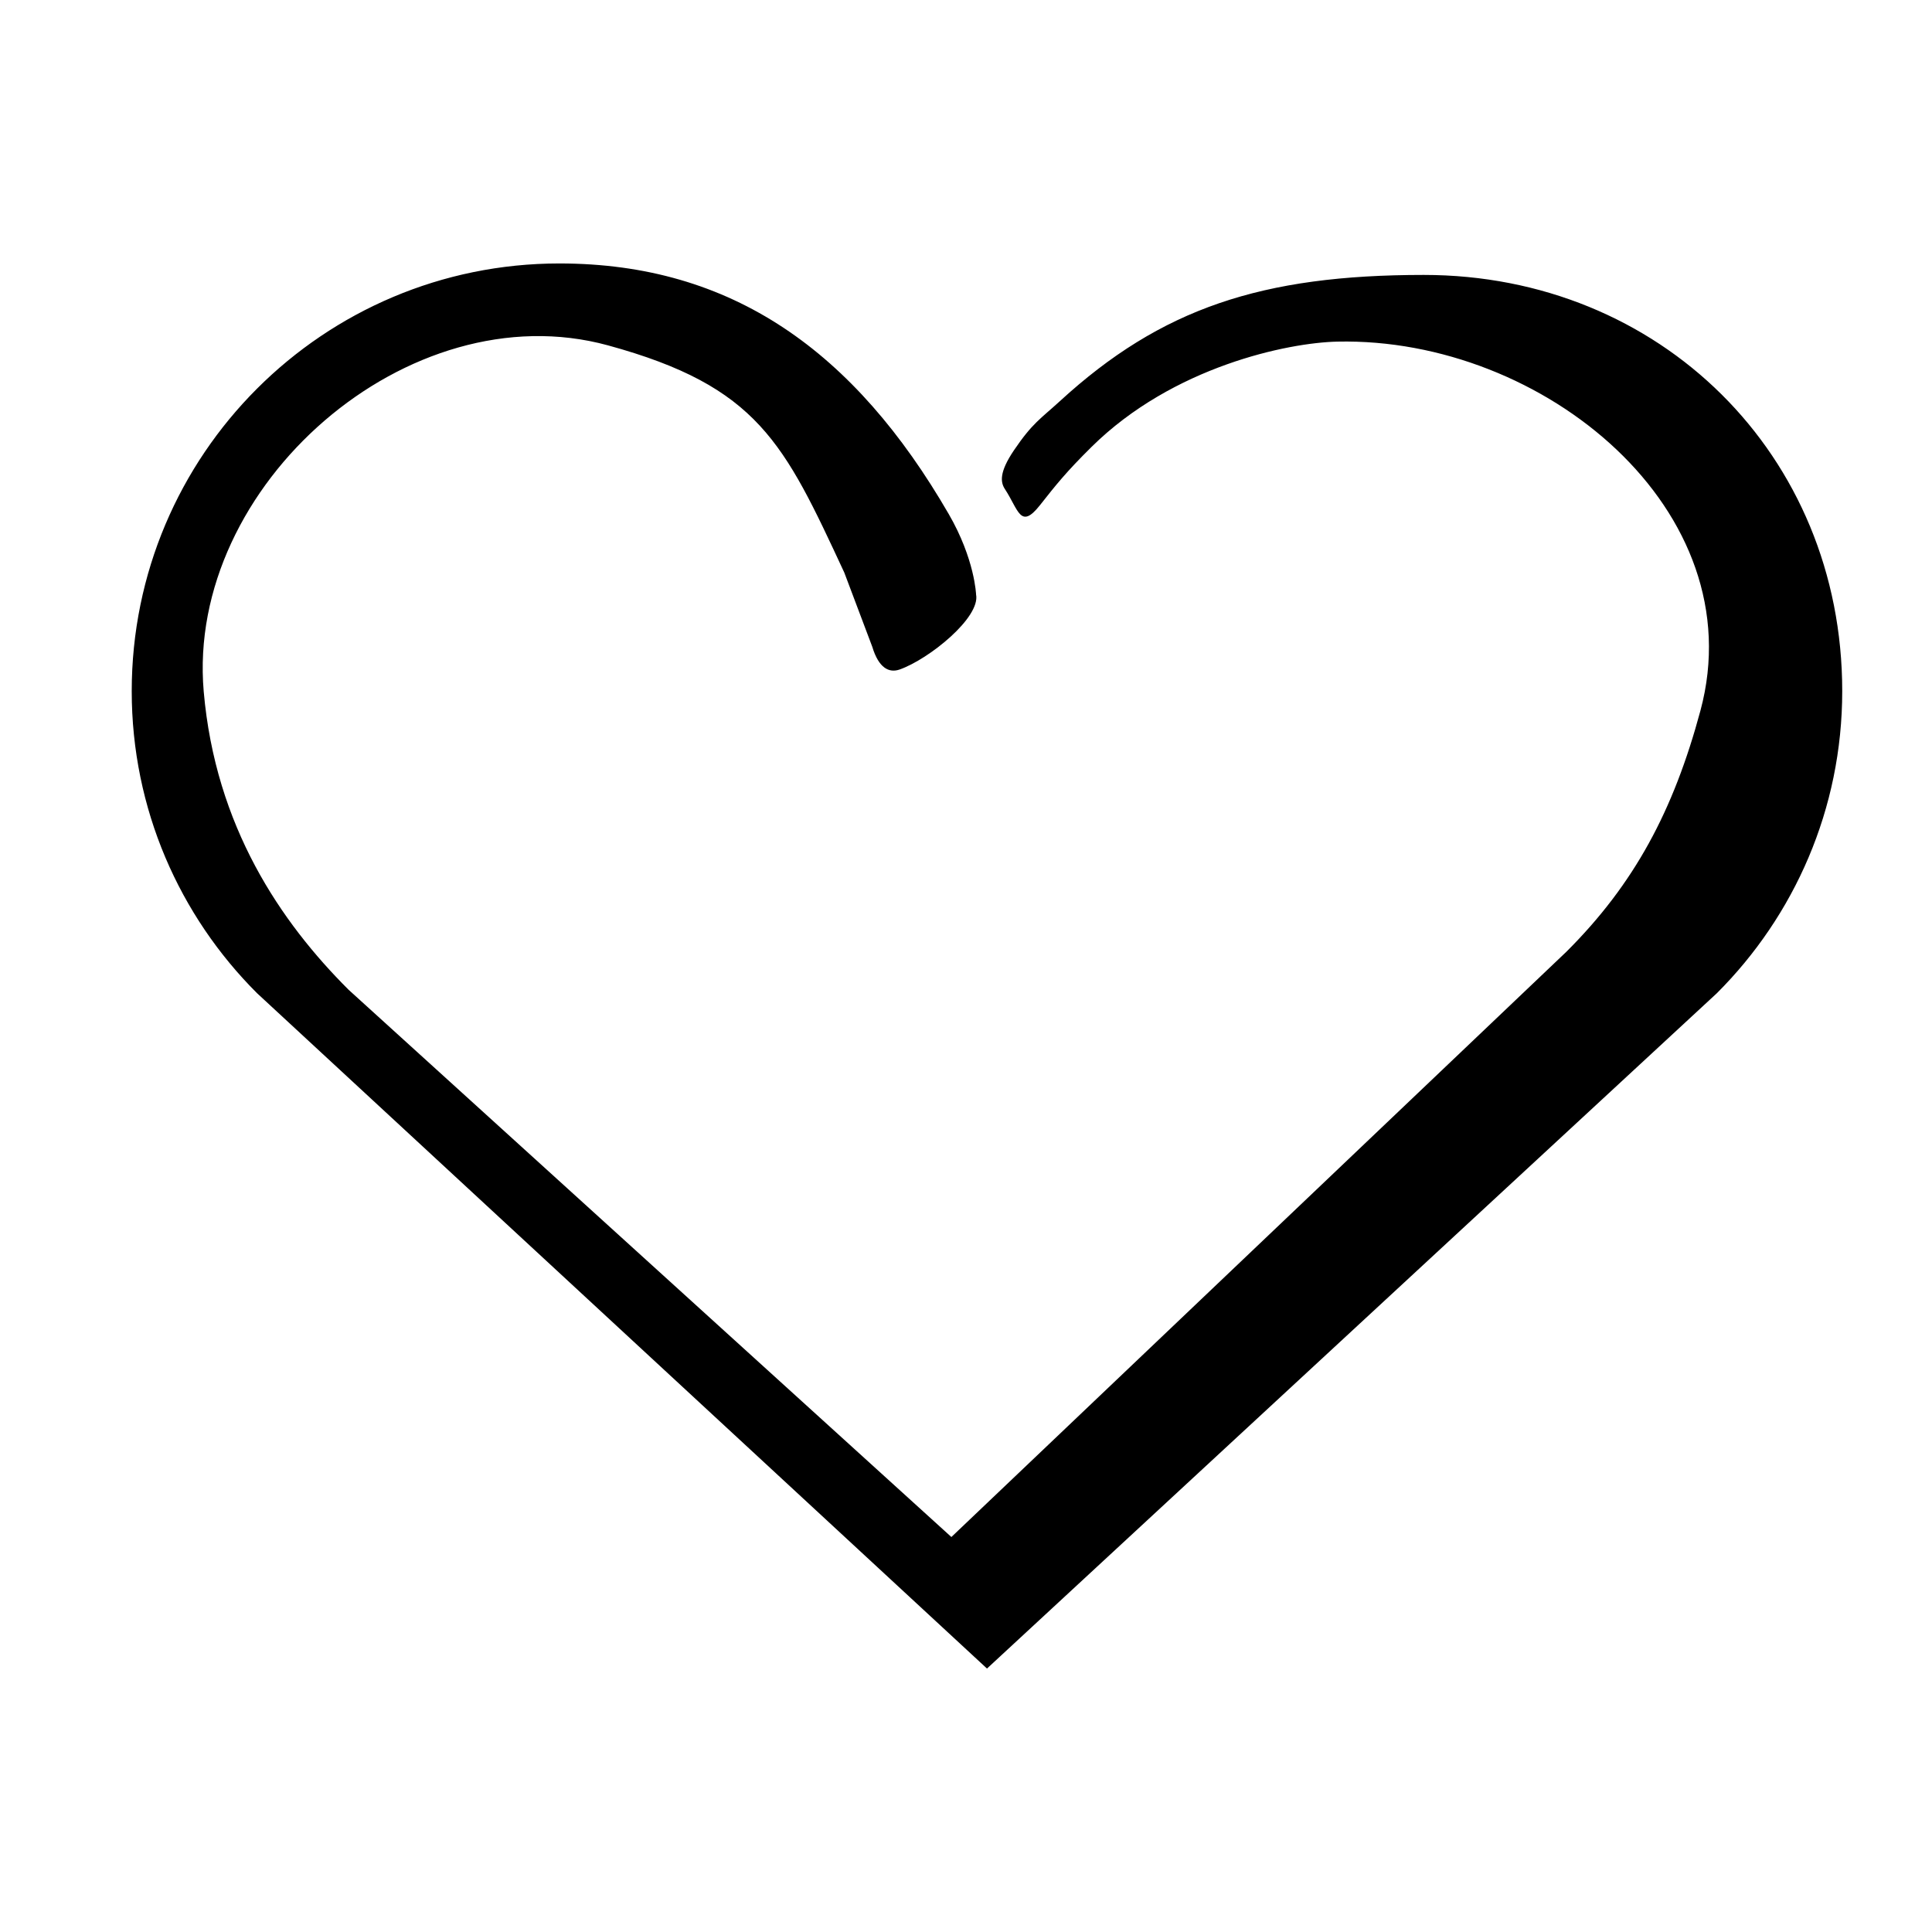
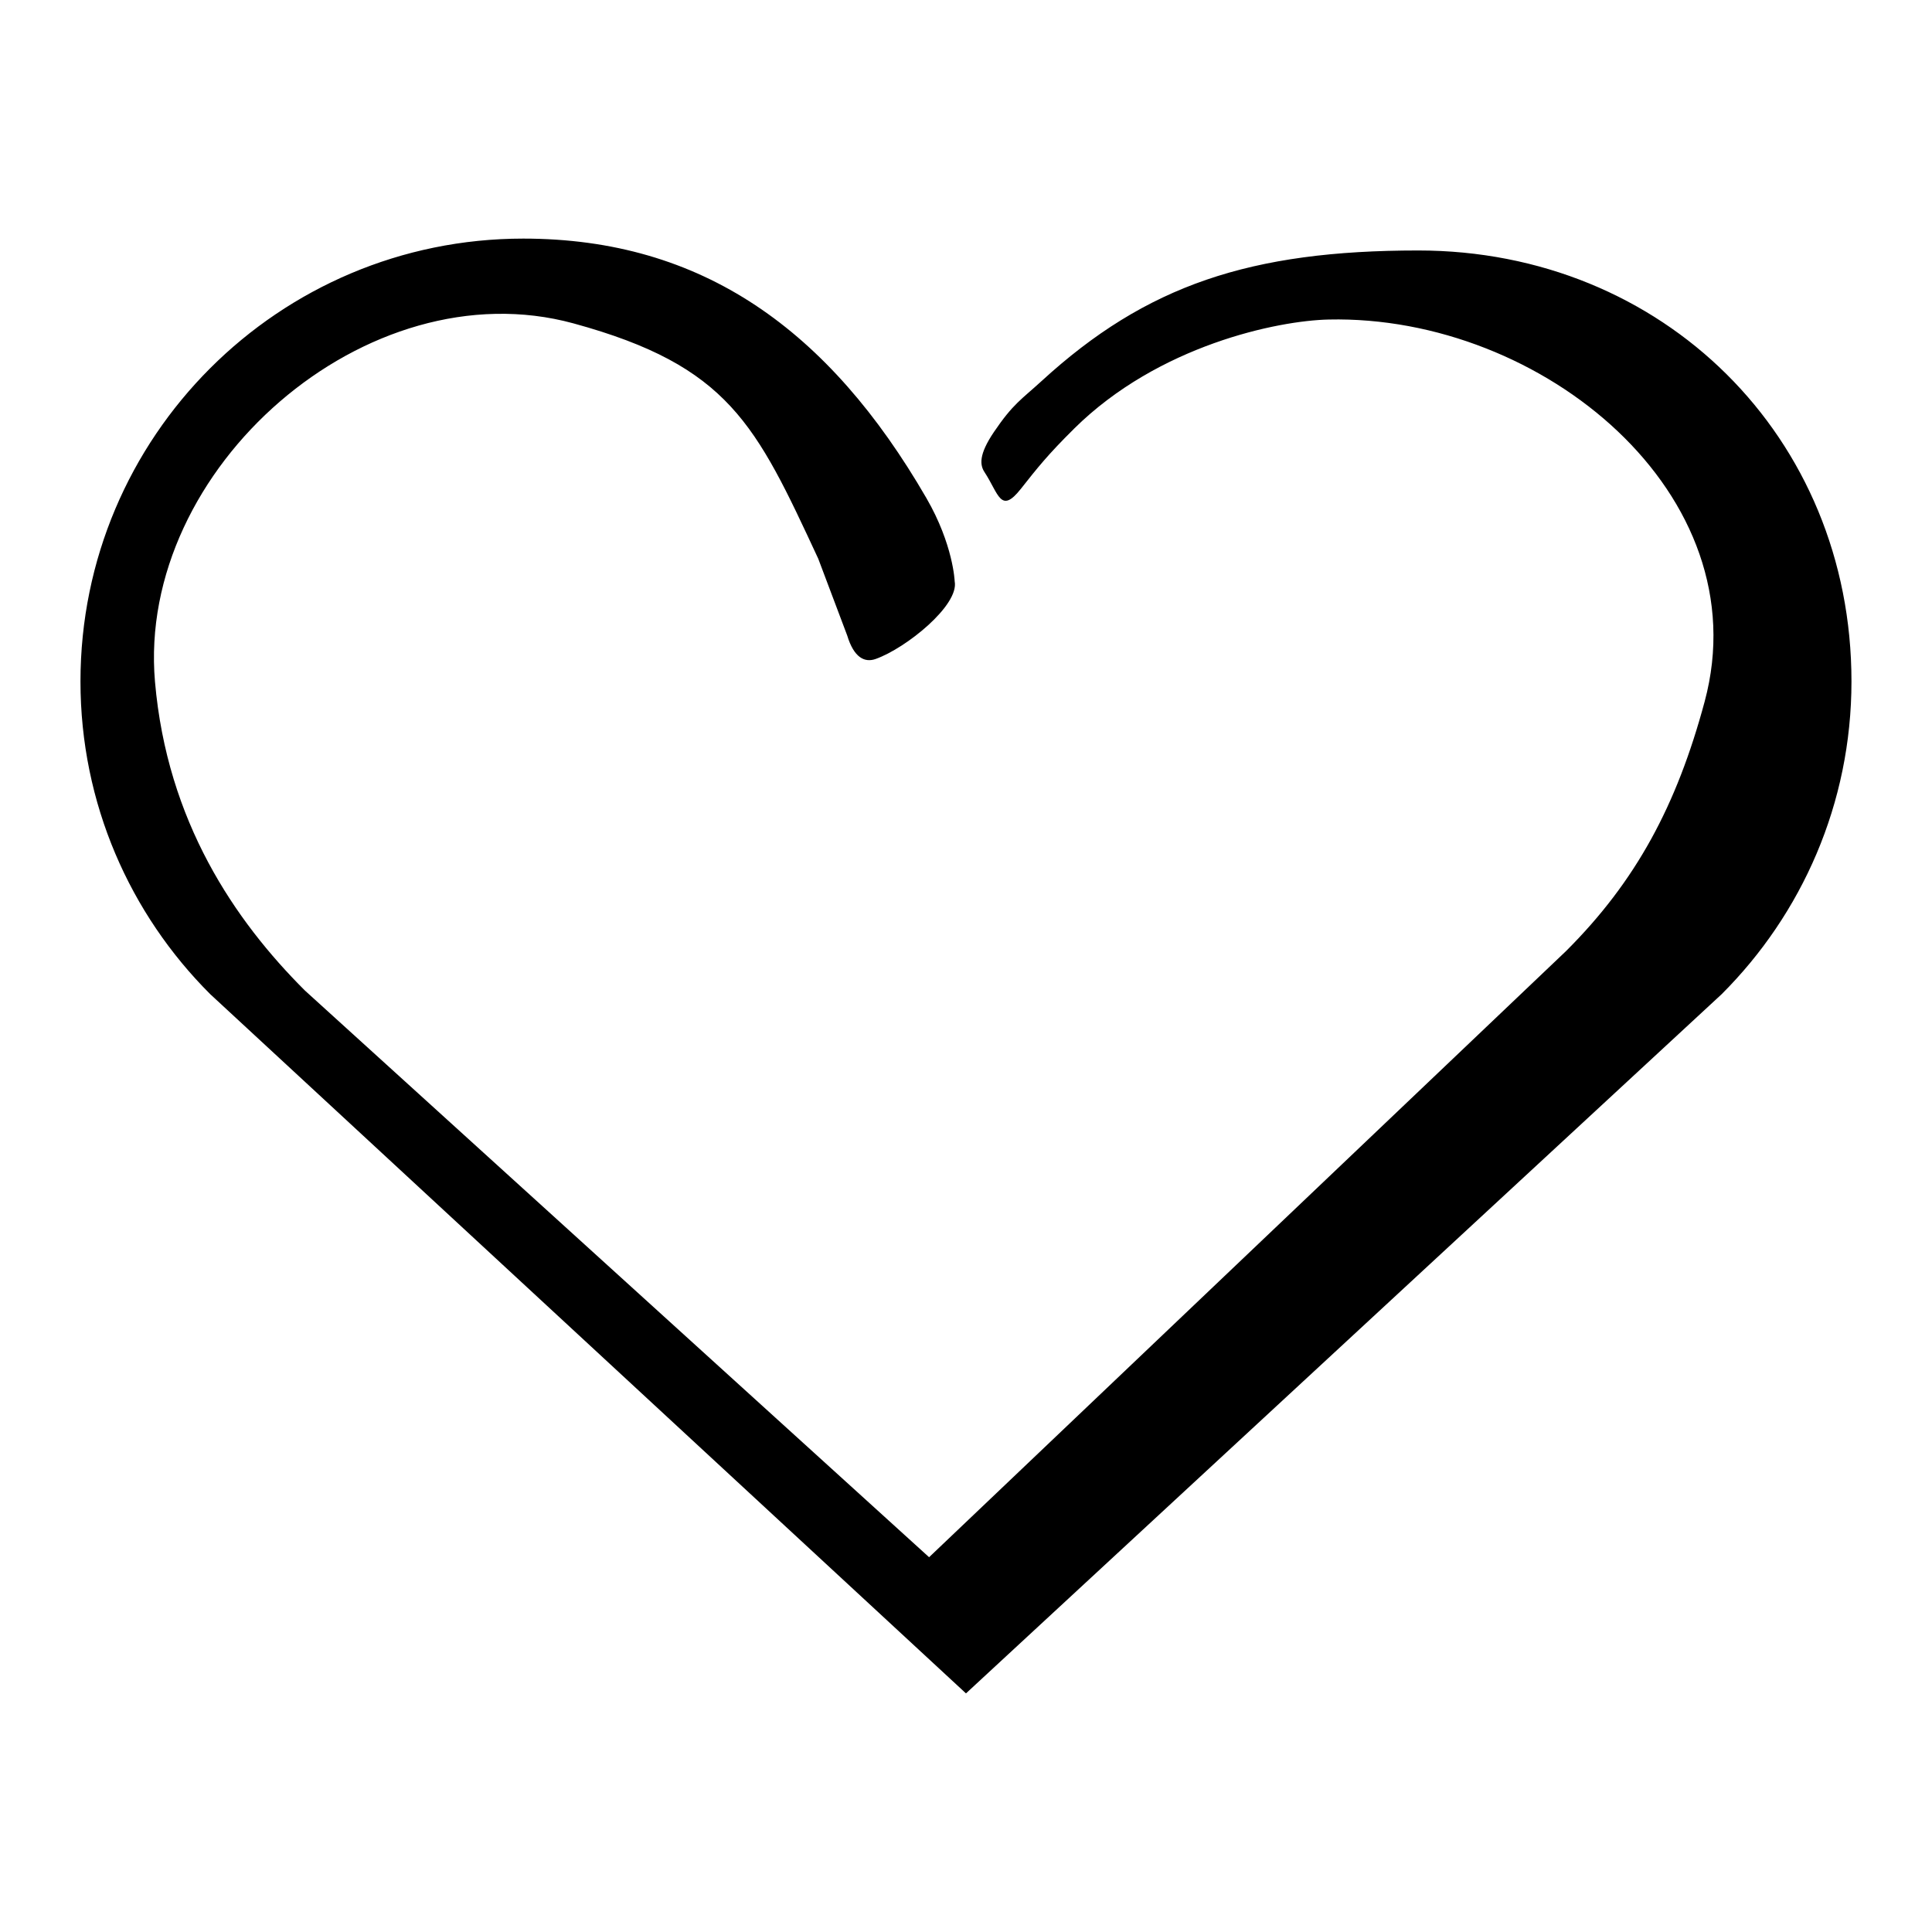
- <svg xmlns="http://www.w3.org/2000/svg" version="1.1" viewBox="0 0 176 176">
-   <path d="M 99.424,40.724 C 106.851,33.378 117.349,31.215 121.836,31.12 c 18.807,-0.409 37.962,15.426 33.071,33.609 -2.46,9.149 -6.034,15.806 -12.199,21.959 L 86.668,140.018 31.755,90.164 C 25.585,84.011 19.624,75.289 18.557,62.985 16.935,44.222 37.24,26.499 55.384,31.461 c 13.68,3.744 16.03,8.871 21.53,20.702 l 2.548,6.757 c 0.582,1.927 1.518,2.414 2.499,2.068 2.696,-0.957 7.366,-4.74 6.957,-6.83 0,0 -0.112,-3.223 -2.492,-7.332 C 77.865,32.036 66.713,24 50.959,24 29.448,24 12,41.428 12,62.961 12,73.708 16.363,83.436 23.414,90.476 L 89.912,152 156.405,90.476 c 7.047,-7.04 11.417,-16.768 11.417,-27.515 0,-21.533 -16.61,-37.916 -38.118,-37.916 -14.739,0 -23.927,3.04 -33.147,11.495 -1.764,1.615 -2.499,1.985 -4.19,4.482 -1.352,2 -1.233,2.913 -0.818,3.537 1.247,1.907 1.403,3.712 3.181,1.471 1.459,-1.849 2.377,-3.013 4.694,-5.305" />
+ <svg xmlns="http://www.w3.org/2000/svg" width="192" height="192" version="1.1" viewBox="0 0 192 192">
+   <path d="m106.74 42.602c8.389-8.298 20.246-10.741 25.314-10.848 21.242-0.462 42.878 17.424 37.354 37.962-2.779 10.334-6.815 17.853-13.778 24.802l-63.298 60.236-62.024-56.31c-6.969-6.95-13.701-16.802-14.906-30.698-1.832-21.193 21.102-41.211 41.596-35.607 15.451 4.229 18.106 10.02 24.318 23.383l2.878 7.632c0.658 2.176 1.714 2.727 2.823 2.336 3.046-1.081 8.32-5.354 7.858-7.715 0 0-0.127-3.64-2.814-8.281-9.671-16.706-22.266-25.782-40.061-25.782-24.296 0-44.003 19.685-44.003 44.006 0 12.139 4.928 23.127 12.892 31.078l75.109 69.491 75.104-69.491c7.959-7.951 12.895-18.94 12.895-31.078 0-24.321-18.761-42.826-43.054-42.826-16.648 0-27.026 3.434-37.439 12.983-1.992 1.824-2.823 2.242-4.732 5.062-1.527 2.259-1.392 3.291-0.924 3.995 1.409 2.154 1.585 4.193 3.593 1.662 1.648-2.088 2.685-3.403 5.302-5.992" />
</svg>
